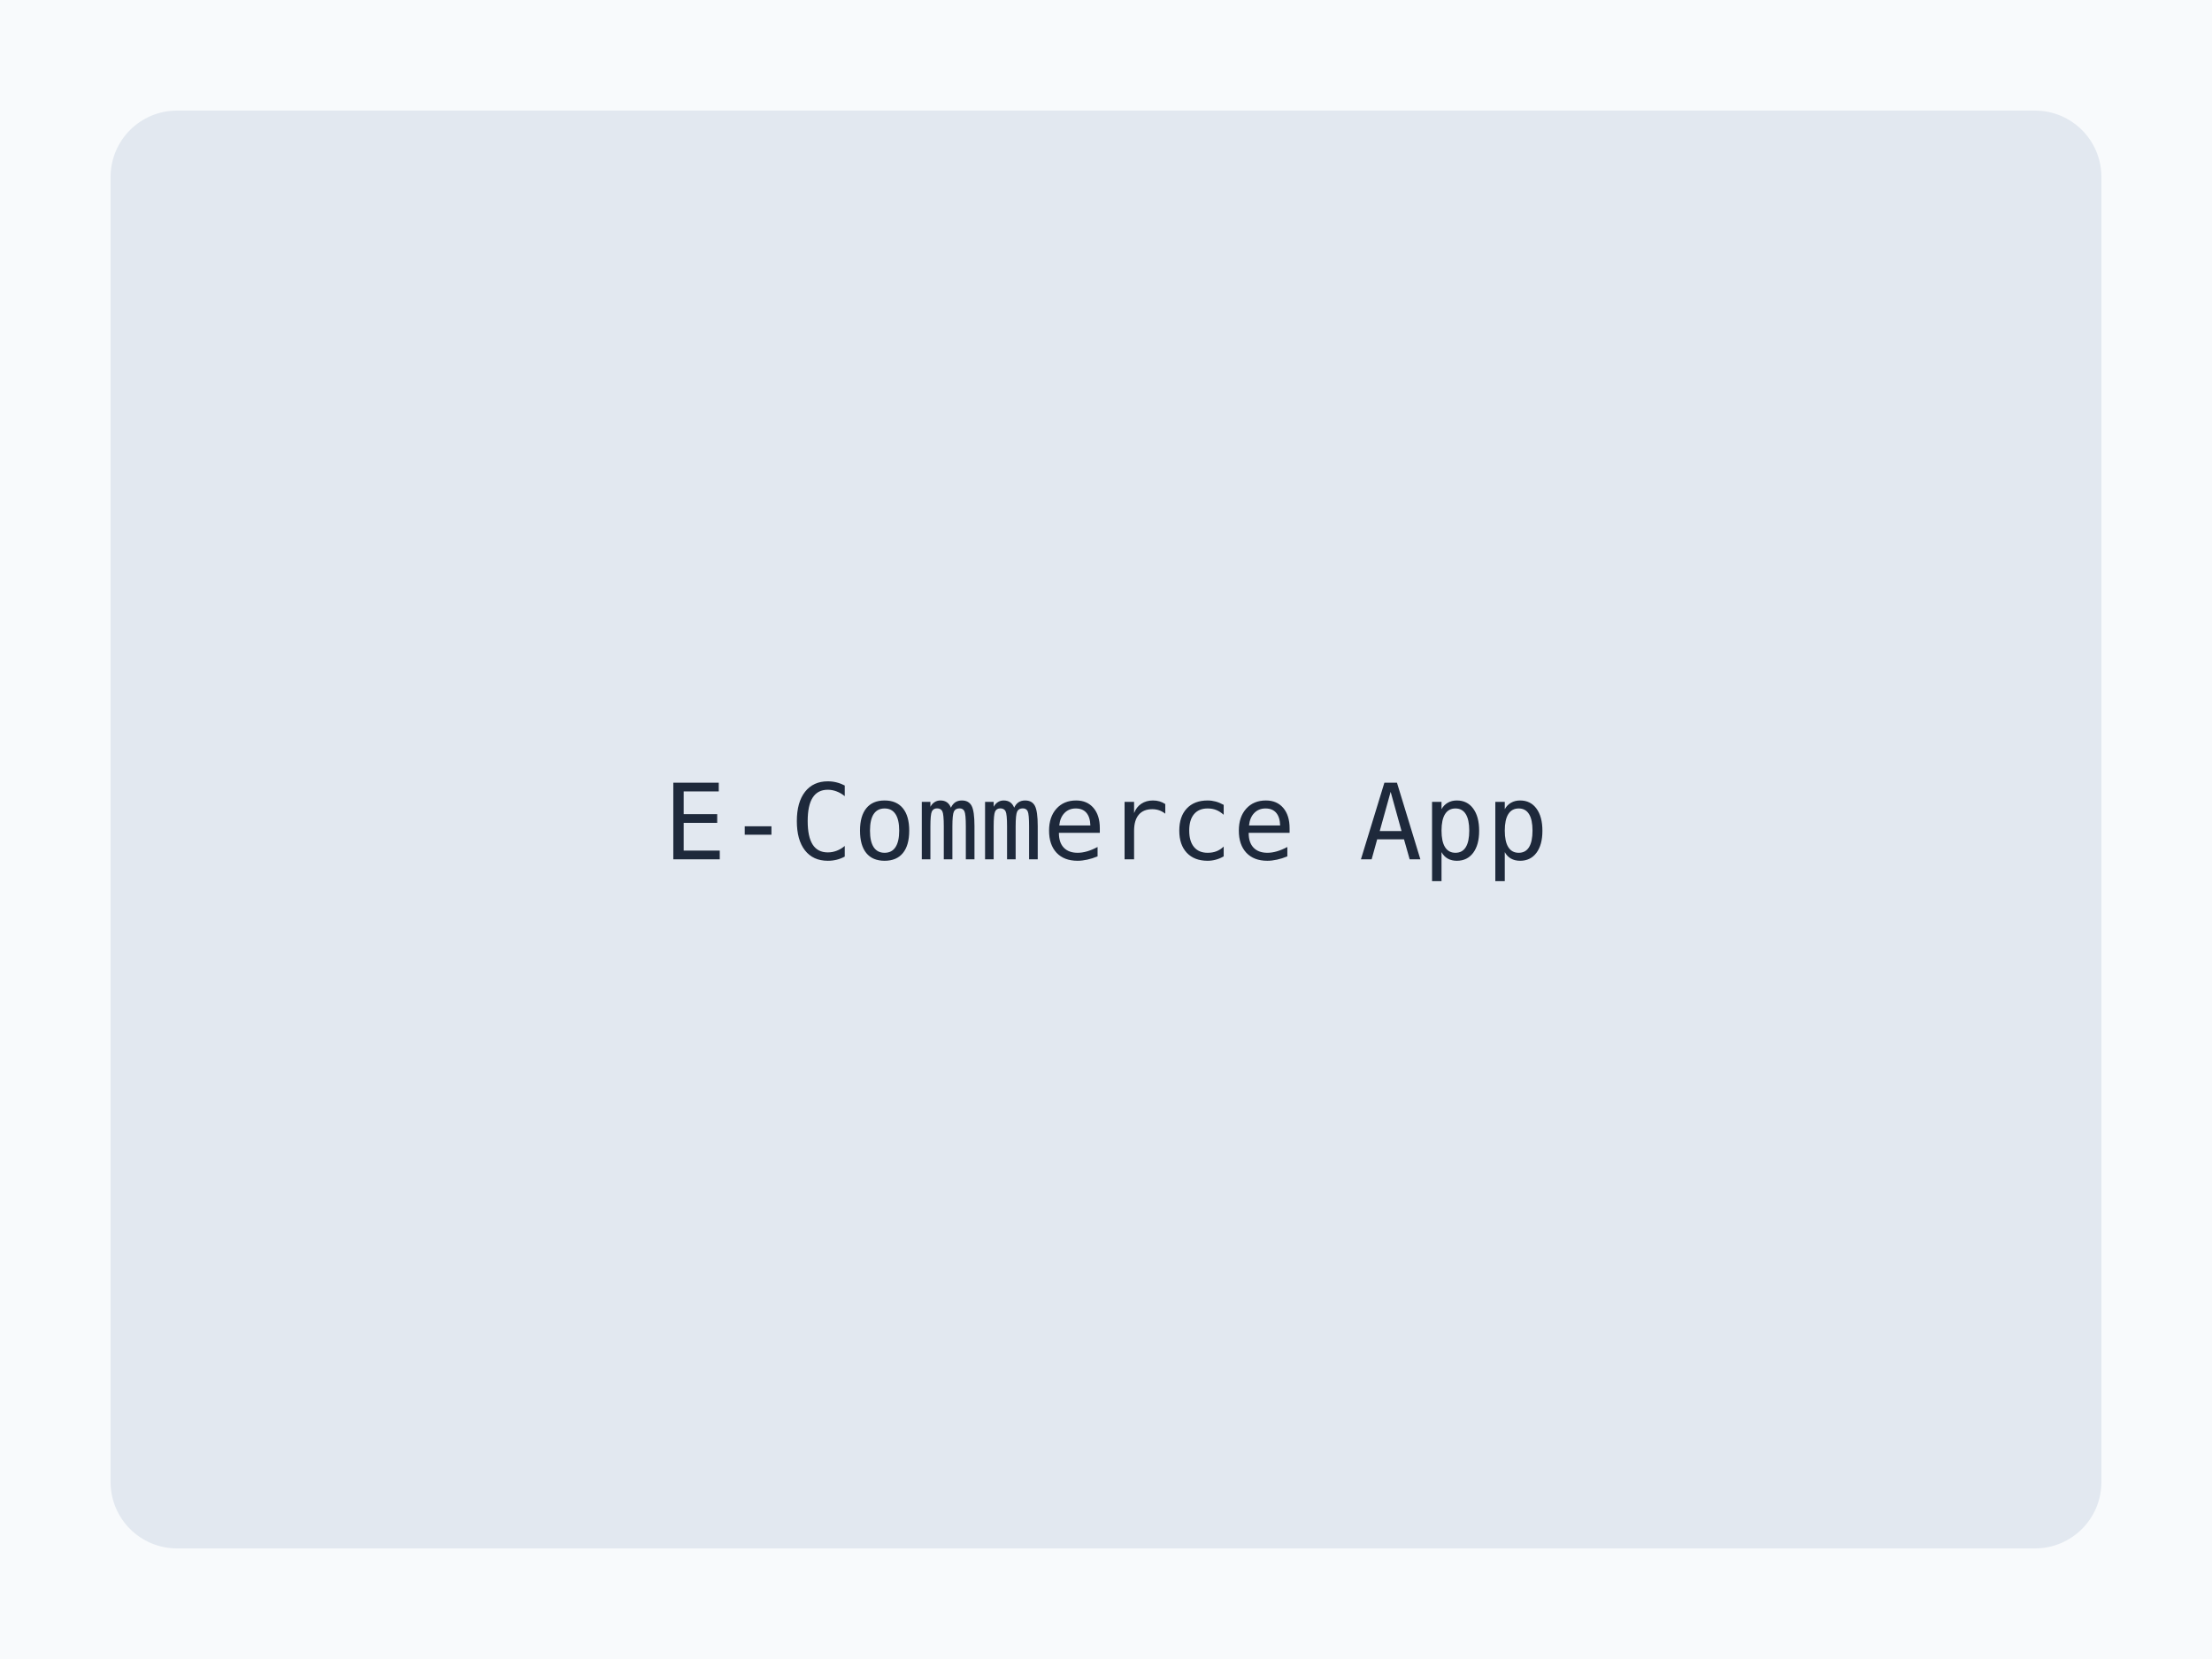
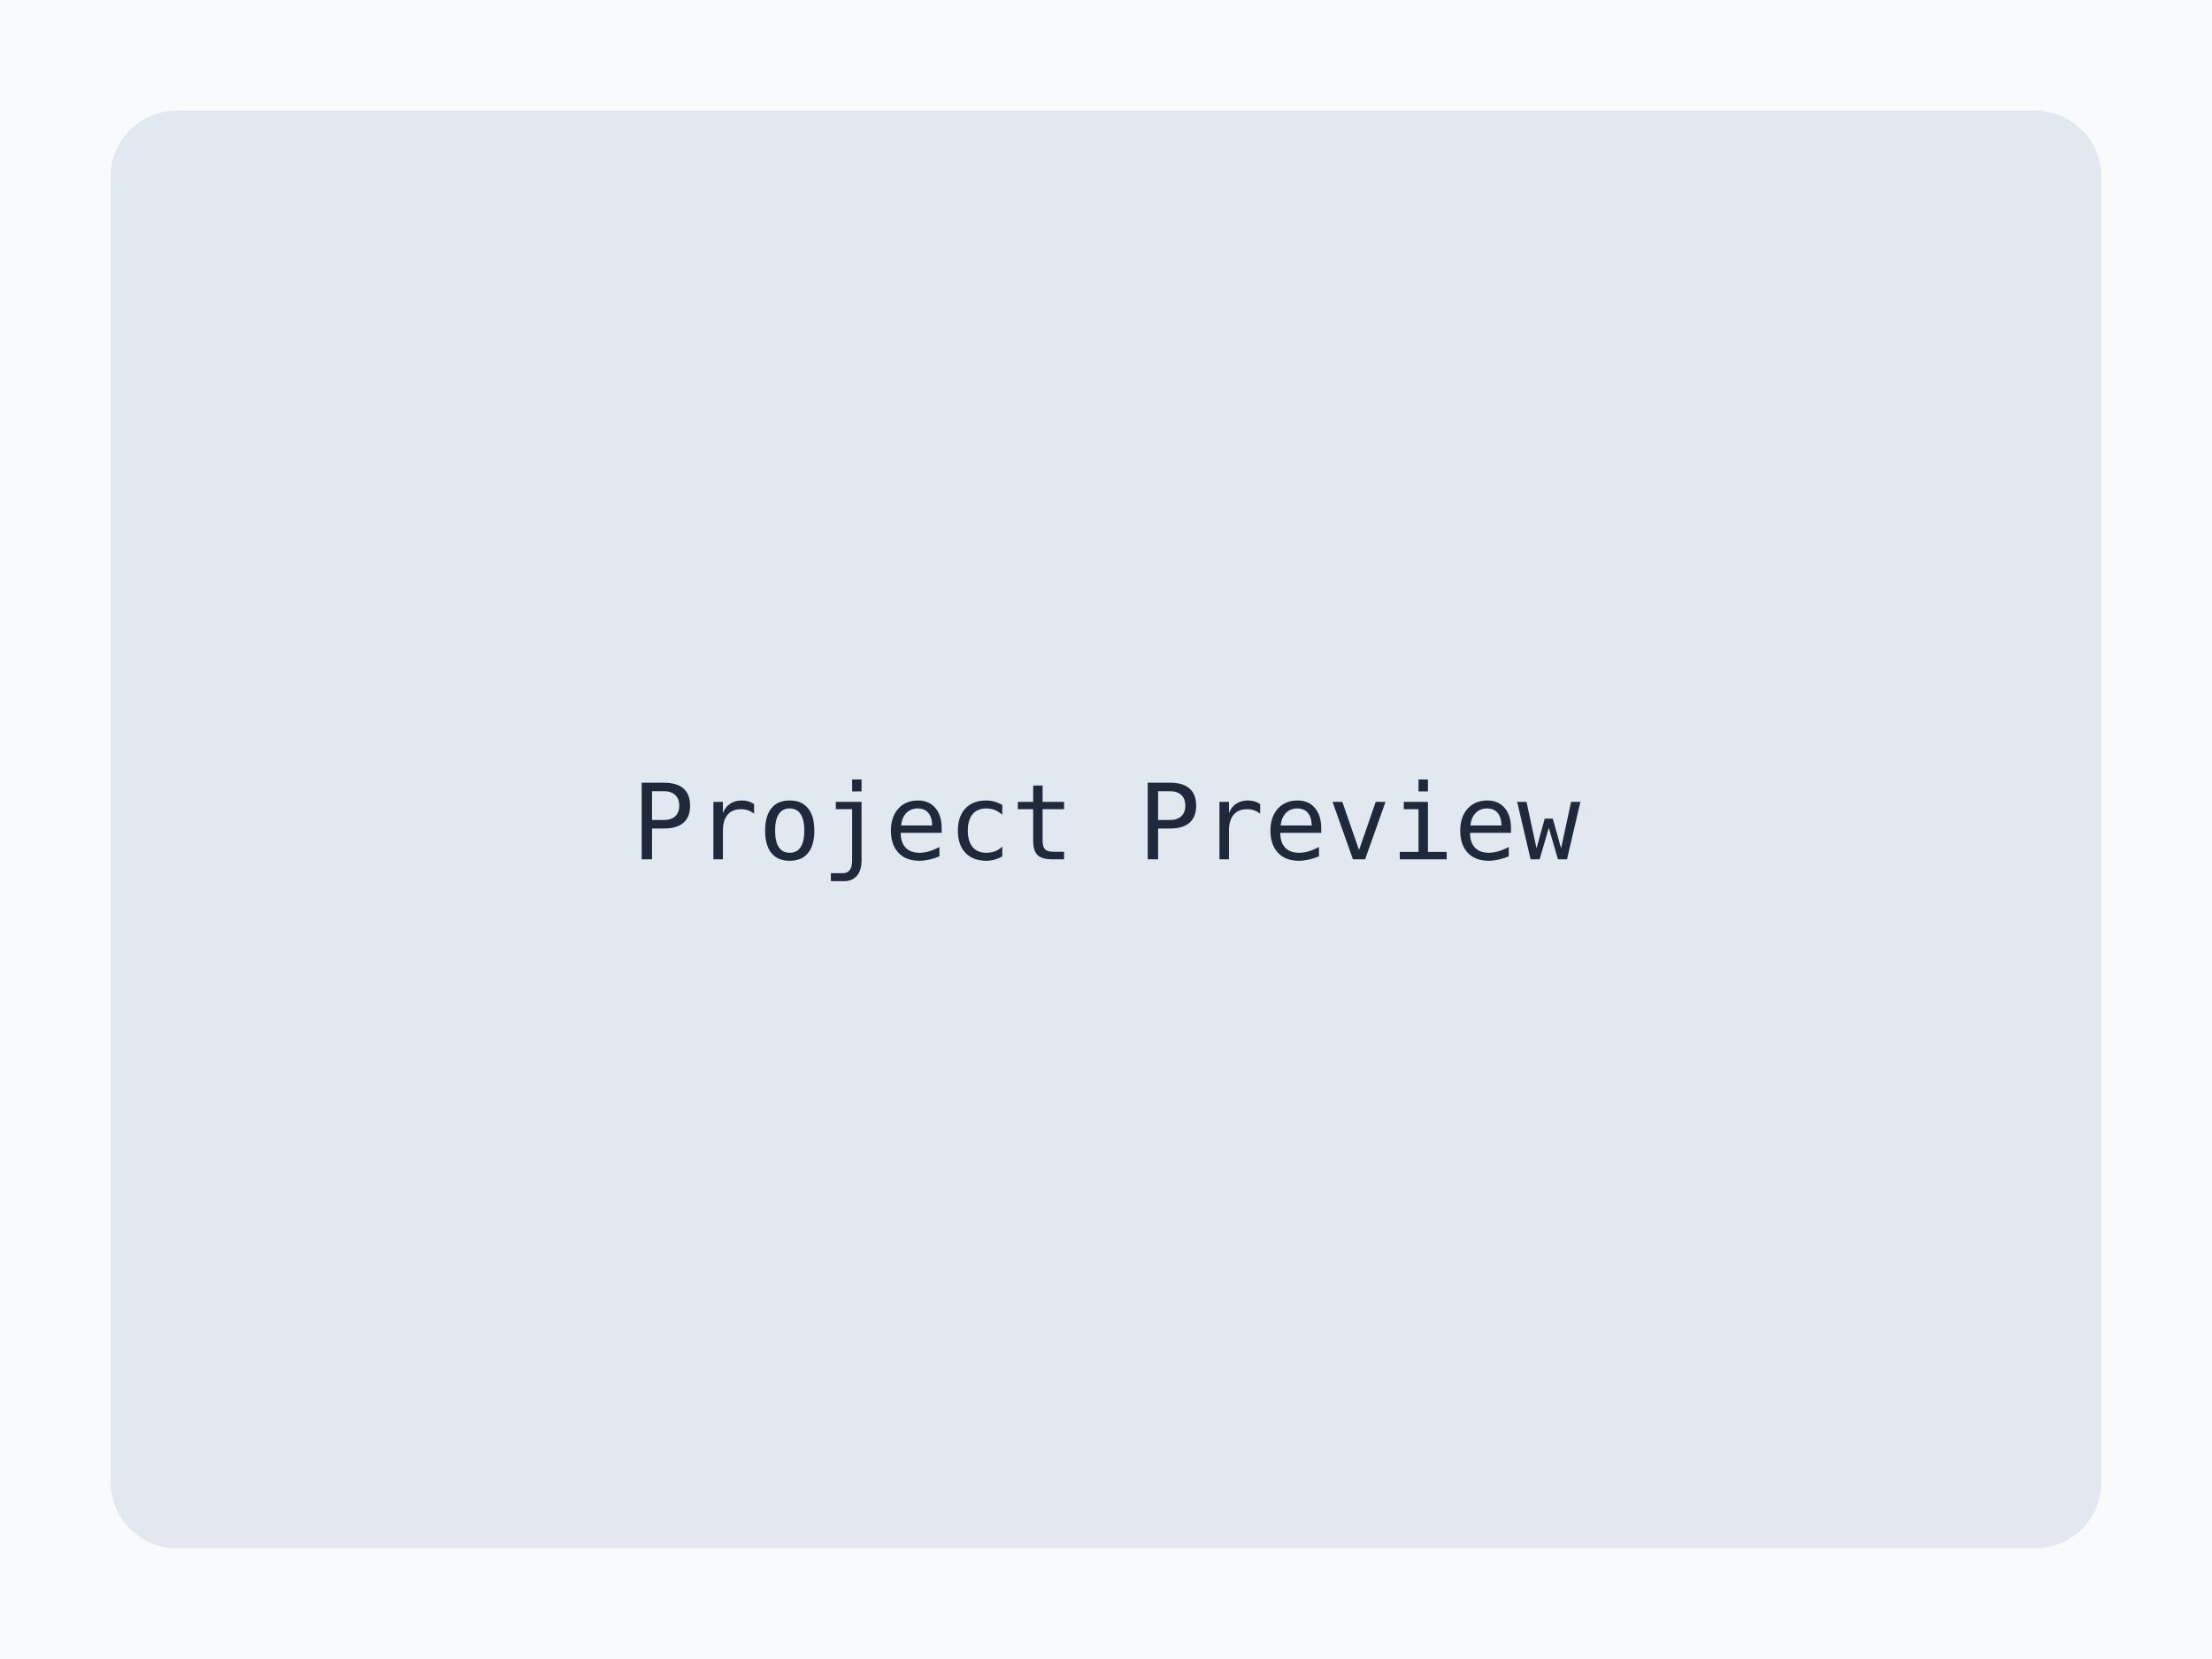
<svg xmlns="http://www.w3.org/2000/svg" width="800" height="600" viewBox="0 0 800 600">
  <rect width="800" height="600" fill="#f8fafc" />
  <rect x="40" y="40" width="720" height="520" rx="24" fill="#e2e8f0" />
-   <text x="50%" y="50%" dominant-baseline="middle" text-anchor="middle" font-family="IBM Plex Mono,monospace" font-size="38" fill="#1e293b">E-Commerce App</text>
+   <text x="50%" y="50%" dominant-baseline="middle" text-anchor="middle" font-family="IBM Plex Mono,monospace" font-size="38" fill="#1e293b">Project Preview</text>
</svg>
